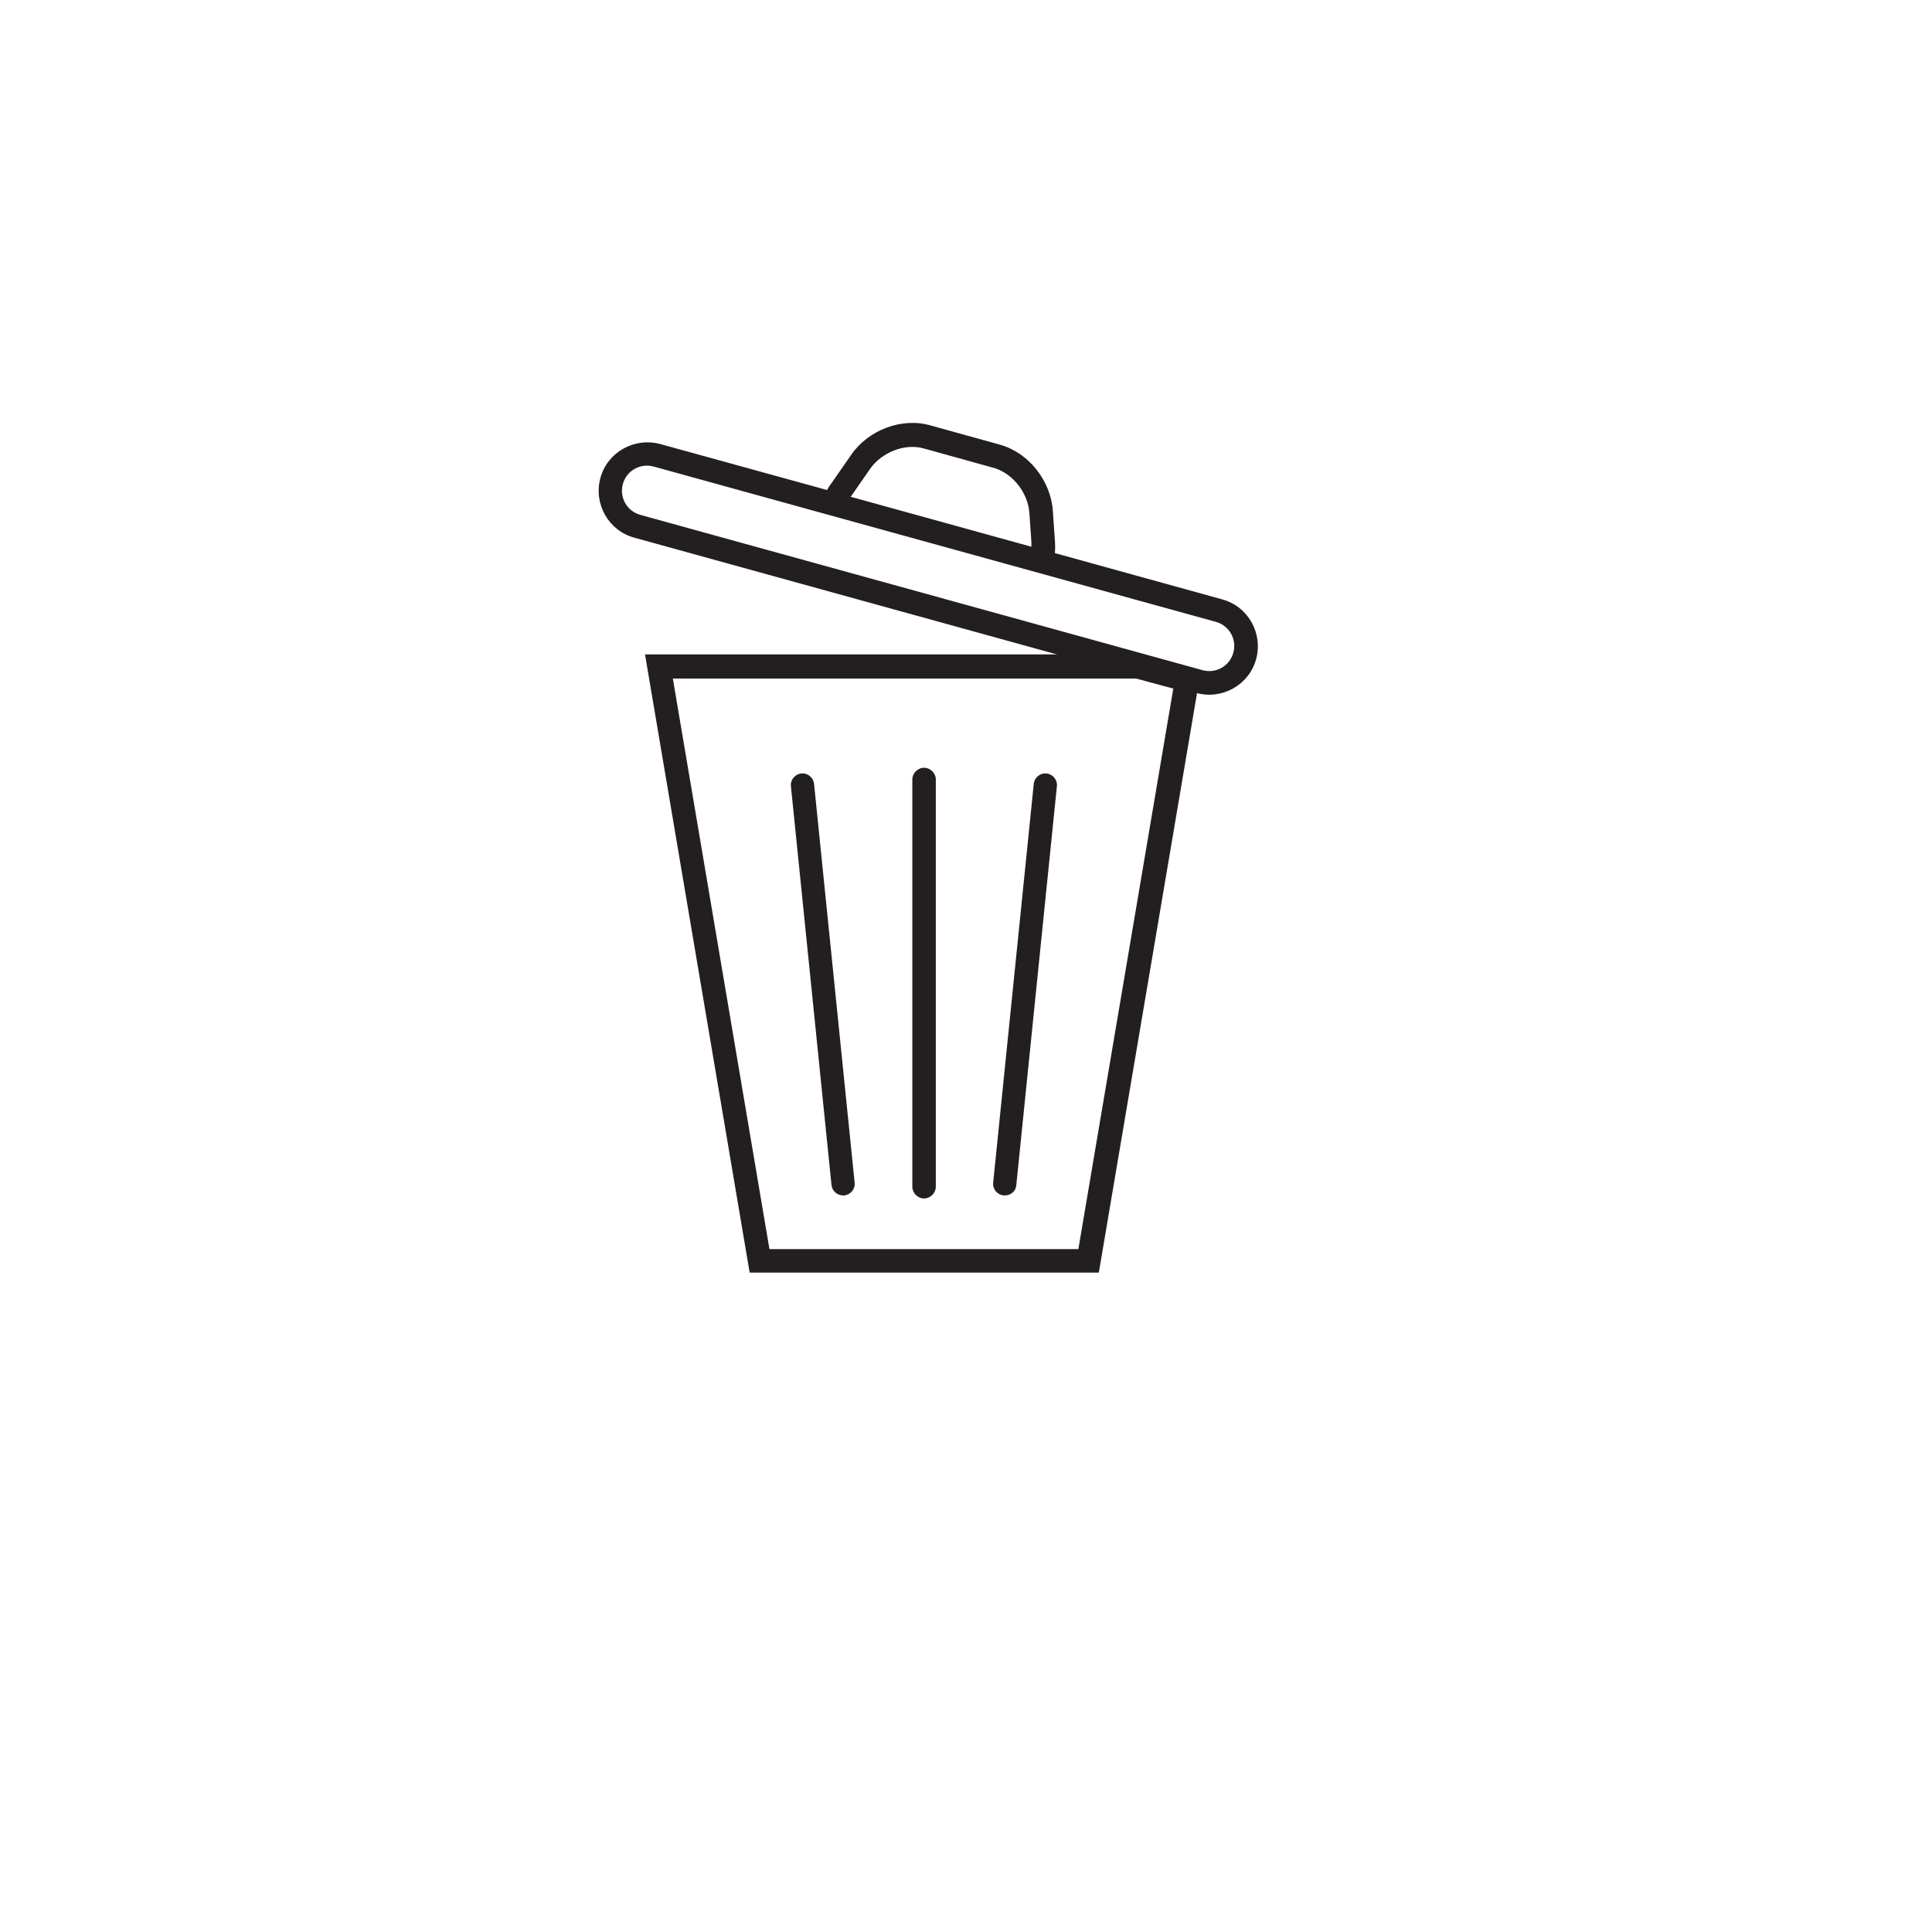
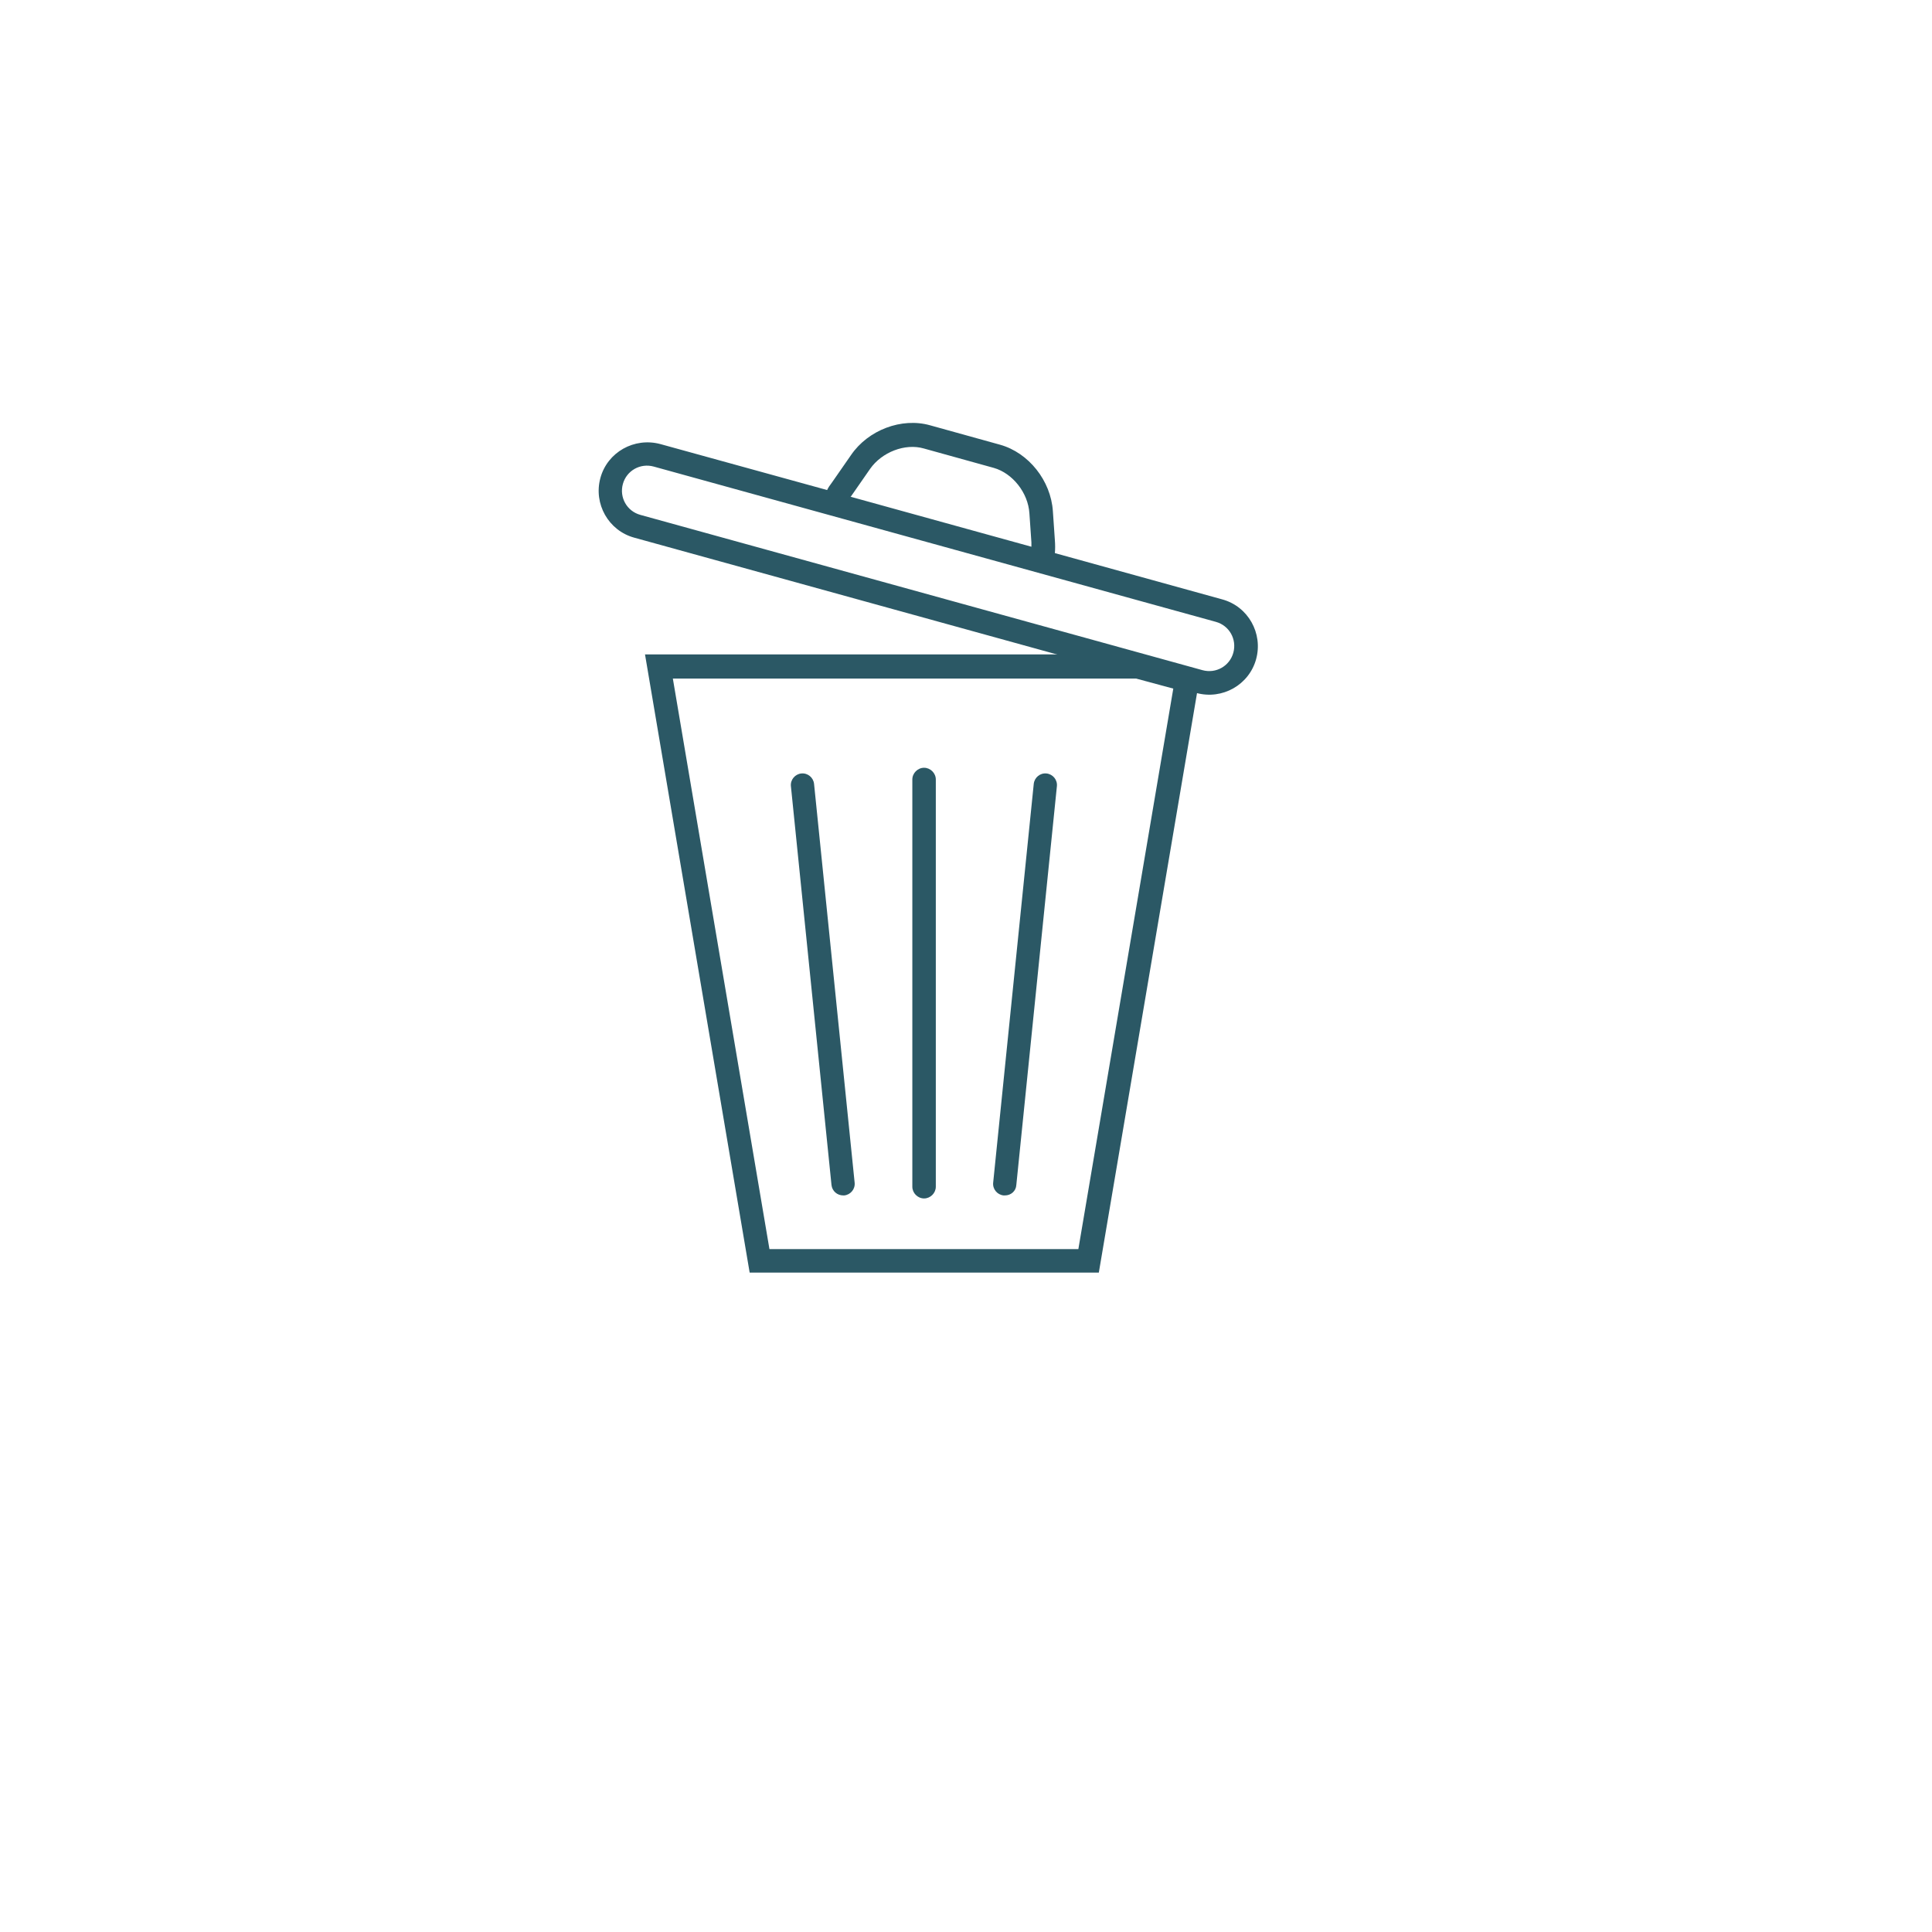
<svg xmlns="http://www.w3.org/2000/svg" version="1.1" id="Layer_1" x="0px" y="0px" viewBox="0 0 576 576" style="enable-background:new 0 0 576 576;" xml:space="preserve">
  <style type="text/css">
- 	.st0{fill:#231F20;}
+ 	.st0{fill:#2b5865;}
</style>
  <path class="st0" d="M179,142.5c-2.1,7.7,2.4,15.7,10.1,17.8l167.6,46.3c7.7,2.1,15.7-2.4,17.8-10.1c2.1-7.7-2.4-15.7-10.1-17.8  l-49.9-13.8c0.1-1.2,0.1-2.5,0-3.8l-0.6-8.7c-0.6-9.1-7.2-17.4-15.7-19.8l-20.9-5.8c-8.5-2.4-18.5,1.4-23.6,8.9l-5,7.2  c-0.3,0.4-0.5,0.7-0.7,1c-0.6,0.8-1.1,1.5-1.4,2.2l-49.7-13.7C189.1,130.3,181.1,134.8,179,142.5z M307.5,163l-53.9-14.9  c0,0,0-0.1,0.1-0.1c0.2-0.3,0.5-0.7,0.7-1l5-7.2c3.5-5,10.4-7.7,16-6.1l20.9,5.8c5.6,1.6,10.2,7.4,10.6,13.5l0.6,8.7  C307.5,162.1,307.5,162.5,307.5,163z M185.7,144.3c1.1-4,5.2-6.3,9.2-5.2l167.6,46.3c4,1.1,6.3,5.2,5.2,9.2c-1.1,4-5.2,6.3-9.2,5.2  l-167.6-46.3C186.9,152.4,184.6,148.3,185.7,144.3z" />
  <g>
    <path class="st0" d="M327.6,379.4H223.5l-31.2-184.3h147.5l18.2,4.9L327.6,379.4z M229.4,372.4h92.1l28.3-167.1l-11.1-3H200.6   L229.4,372.4z" />
  </g>
  <g>
    <g>
      <g>
        <path class="st0" d="M299.6,356.4c-0.1,0-0.2,0-0.4,0c-1.9-0.2-3.3-1.9-3.1-3.8l12.1-118.9c0.2-1.9,1.9-3.3,3.8-3.1     c1.9,0.2,3.3,1.9,3.1,3.8l-12.1,118.9C302.9,355.1,301.4,356.4,299.6,356.4z" />
      </g>
      <g>
        <path class="st0" d="M251.4,356.4c-1.8,0-3.3-1.3-3.5-3.1l-12.1-118.9c-0.2-1.9,1.2-3.6,3.1-3.8c1.9-0.2,3.6,1.2,3.8,3.1     l12.1,118.9c0.2,1.9-1.2,3.6-3.1,3.8C251.7,356.4,251.6,356.4,251.4,356.4z" />
      </g>
    </g>
    <g>
      <path class="st0" d="M275.5,357.3c-1.9,0-3.5-1.6-3.5-3.5V232.4c0-1.9,1.6-3.5,3.5-3.5s3.5,1.6,3.5,3.5v121.4    C279,355.7,277.4,357.3,275.5,357.3z" />
    </g>
  </g>
</svg>
